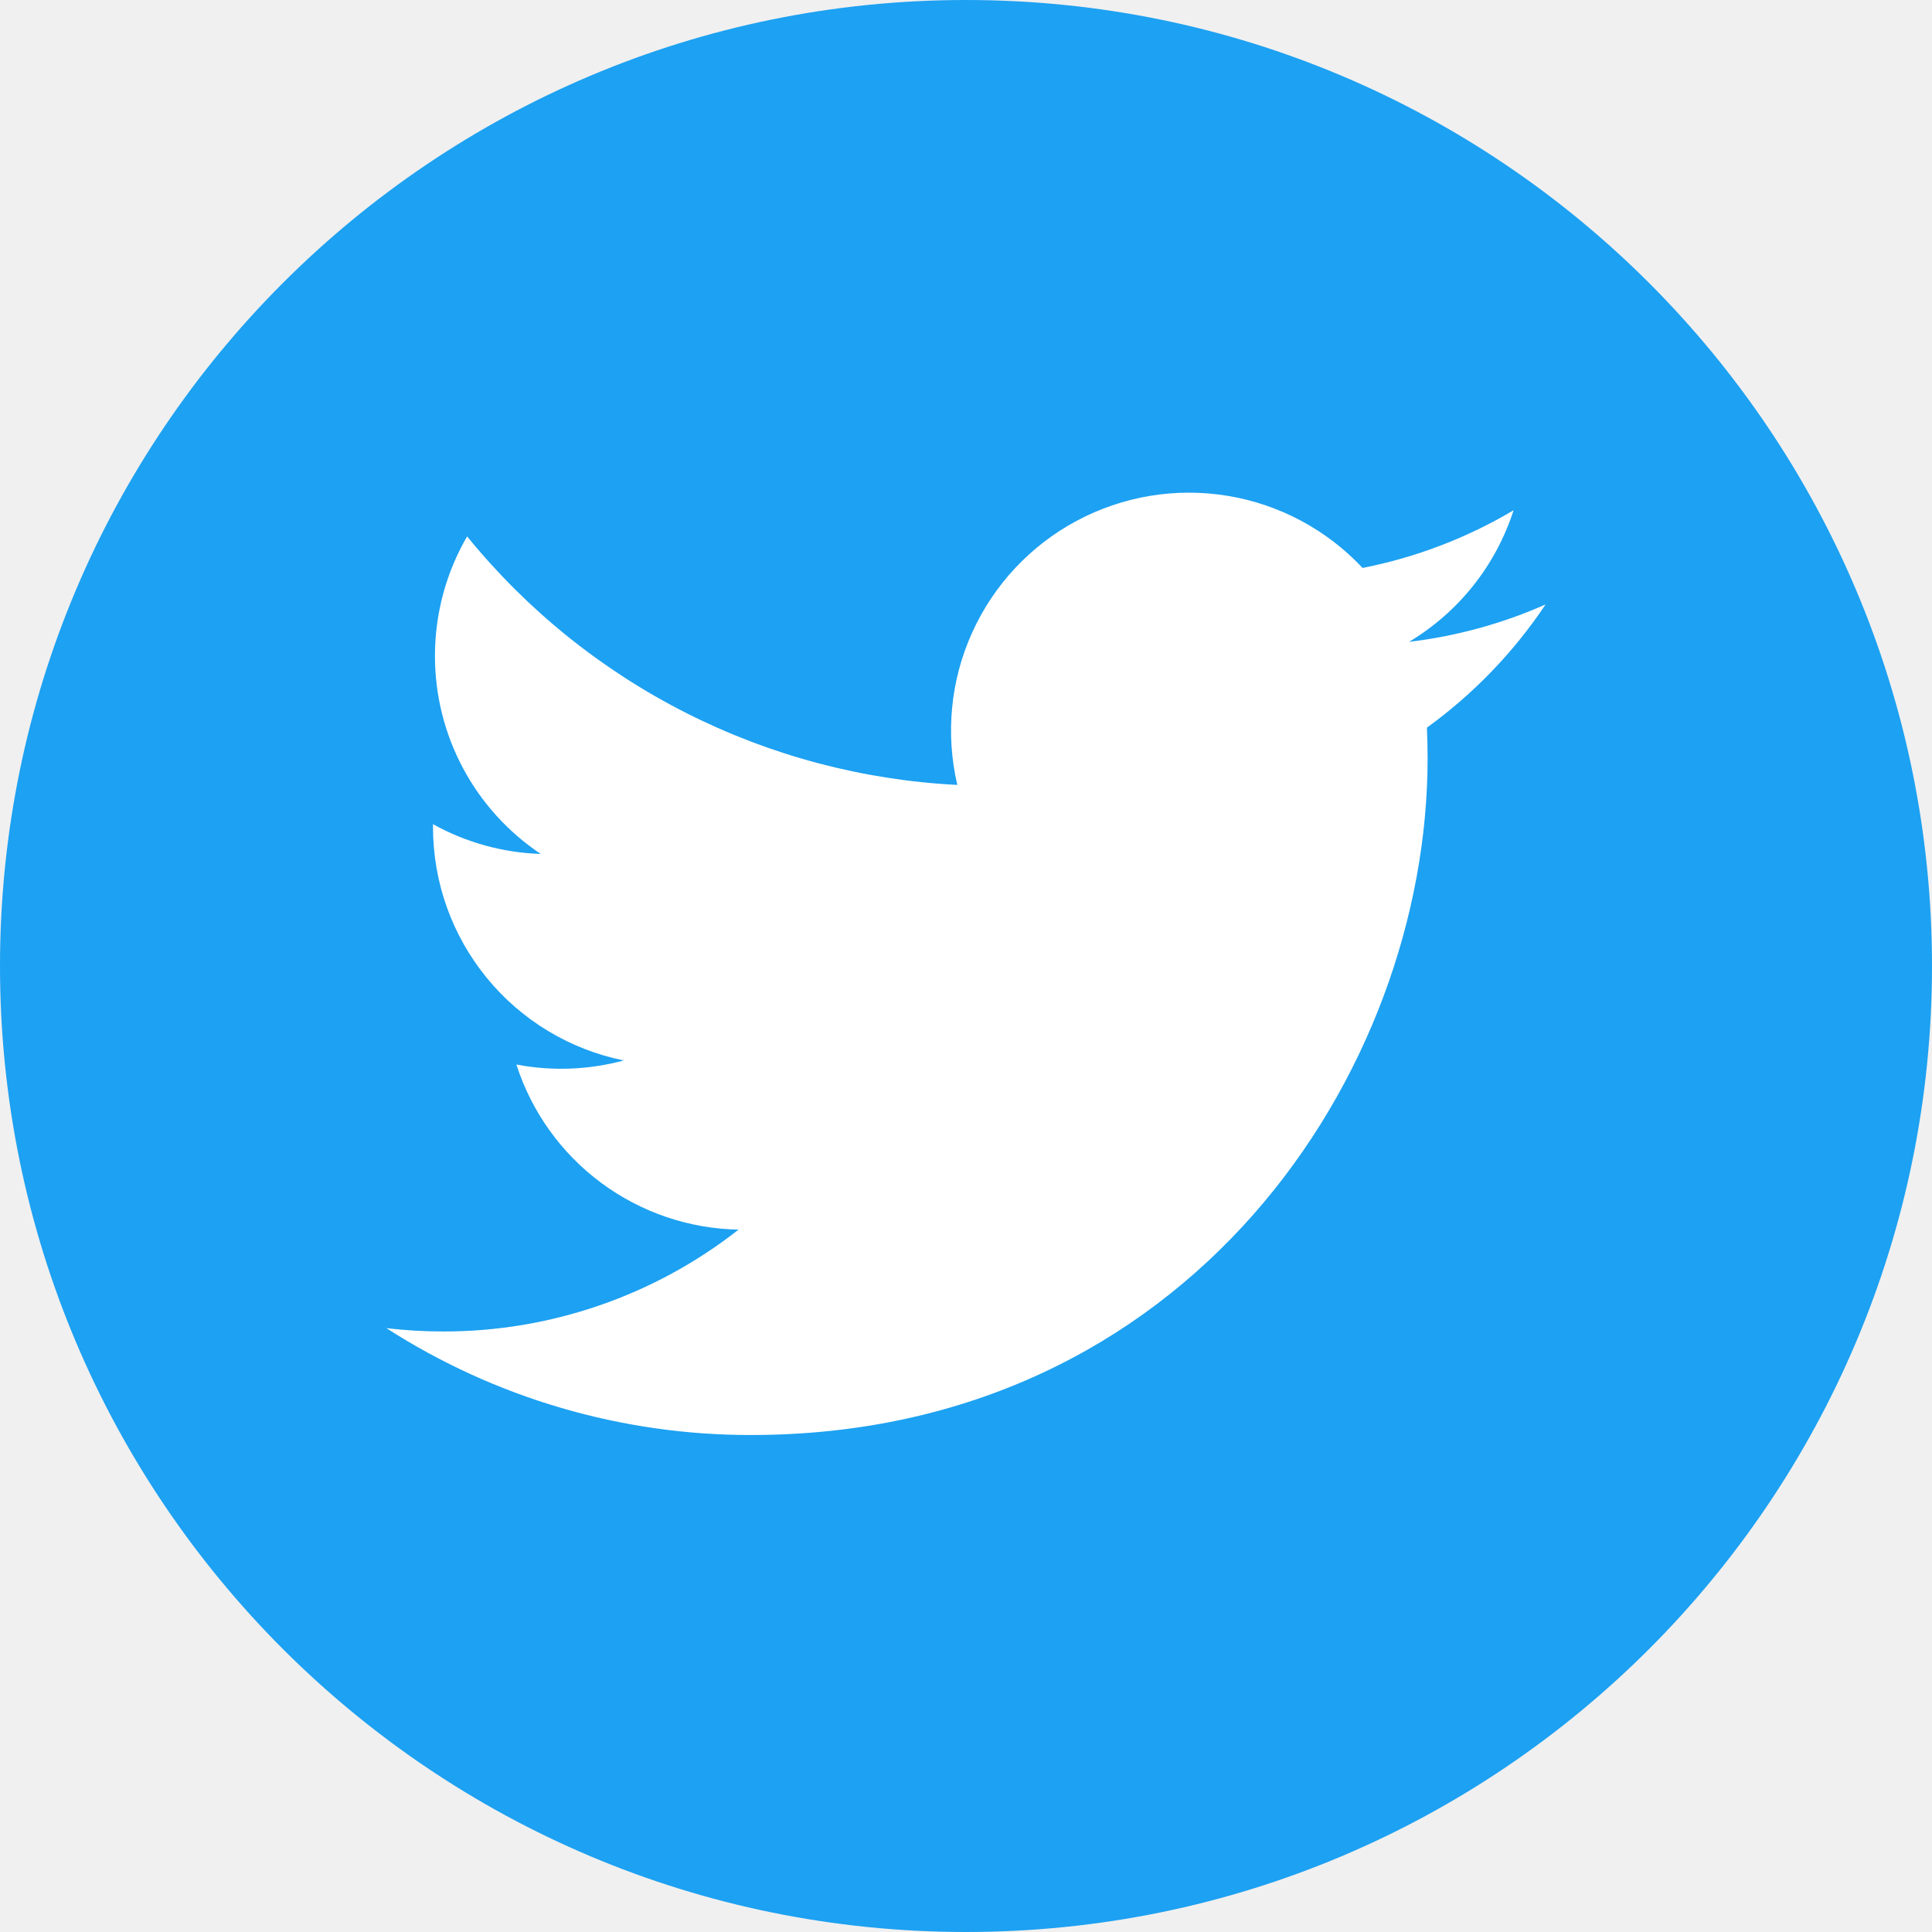
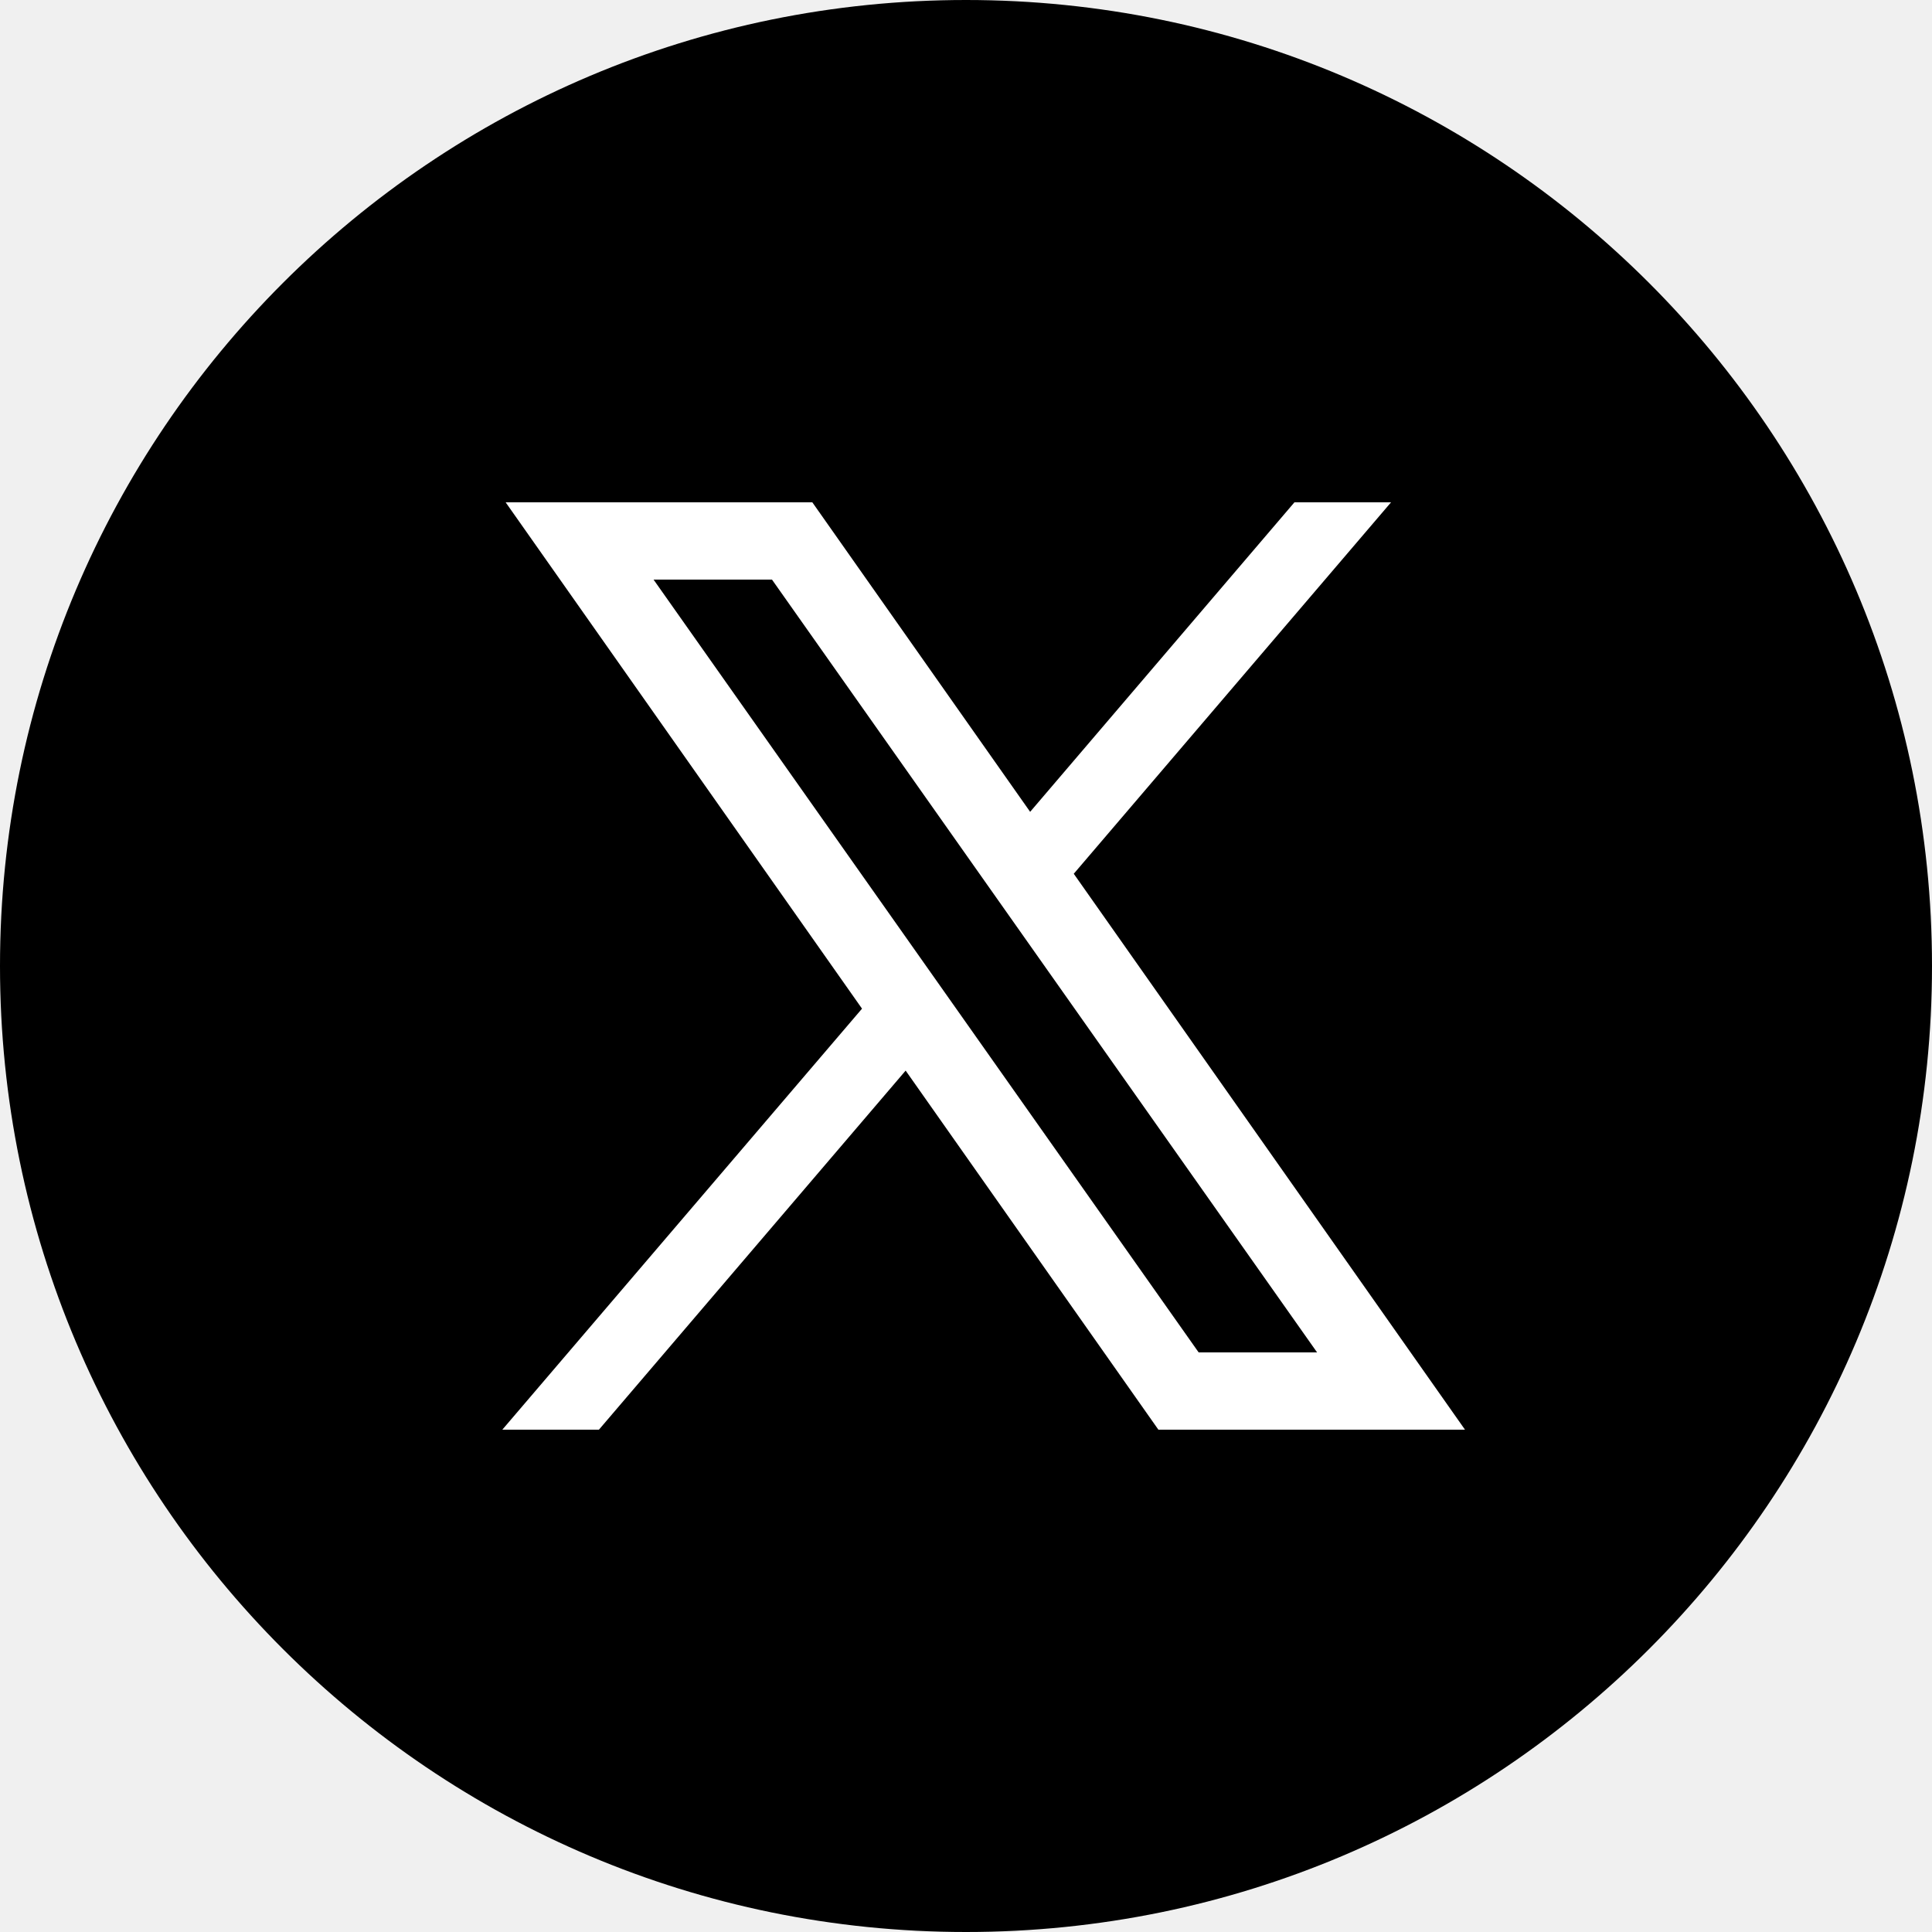
- <svg xmlns="http://www.w3.org/2000/svg" width="200" height="200" viewBox="0 0 200 200" fill="none">
-   <circle cx="100" cy="100" r="100" fill="#1DA1F2" />
-   <path d="M160 62.572C155.587 64.527 150.846 65.848 145.863 66.445C151.005 63.368 154.852 58.526 156.686 52.821C151.855 55.69 146.568 57.71 141.053 58.793C137.345 54.834 132.434 52.209 127.082 51.328C121.73 50.446 116.236 51.356 111.454 53.916C106.672 56.476 102.869 60.544 100.635 65.487C98.401 70.43 97.862 75.973 99.102 81.254C89.312 80.762 79.736 78.218 70.993 73.786C62.251 69.353 54.538 63.133 48.355 55.527C46.242 59.173 45.026 63.401 45.026 67.904C45.024 71.957 46.022 75.949 47.932 79.524C49.842 83.099 52.605 86.148 55.976 88.399C52.067 88.275 48.244 87.218 44.825 85.318V85.635C44.825 91.32 46.791 96.831 50.391 101.231C53.991 105.631 59.002 108.651 64.575 109.777C60.948 110.758 57.146 110.903 53.456 110.199C55.028 115.091 58.09 119.369 62.215 122.434C66.339 125.498 71.318 127.197 76.456 127.291C67.734 134.137 56.964 137.851 45.877 137.834C43.913 137.835 41.95 137.72 40 137.491C51.254 144.727 64.355 148.567 77.734 148.552C123.027 148.552 147.786 111.04 147.786 78.506C147.786 77.449 147.76 76.381 147.713 75.324C152.529 71.841 156.686 67.528 159.989 62.587L160 62.572V62.572Z" fill="white" />
+ <svg xmlns="http://www.w3.org/2000/svg" viewBox="0 0 50 50" width="200px" height="200px">
+   <circle cx="25" cy="25" r="25" fill="#000000" />
+   <path fill="white" d="M 13.086 13 L 21.023 13 L 26.66 21.01 L 33.5 13 L 36 13 L 27.789 22.613 L 37.914 37 L 29.979 37 L 23.438 27.707 L 15.5 37 L 13 37 L 22.309 26.104 L 13.086 13 z M 16.914 15 L 31.021 35 L 34.086 35 L 19.979 15 L 16.914 15 z" />
</svg>
